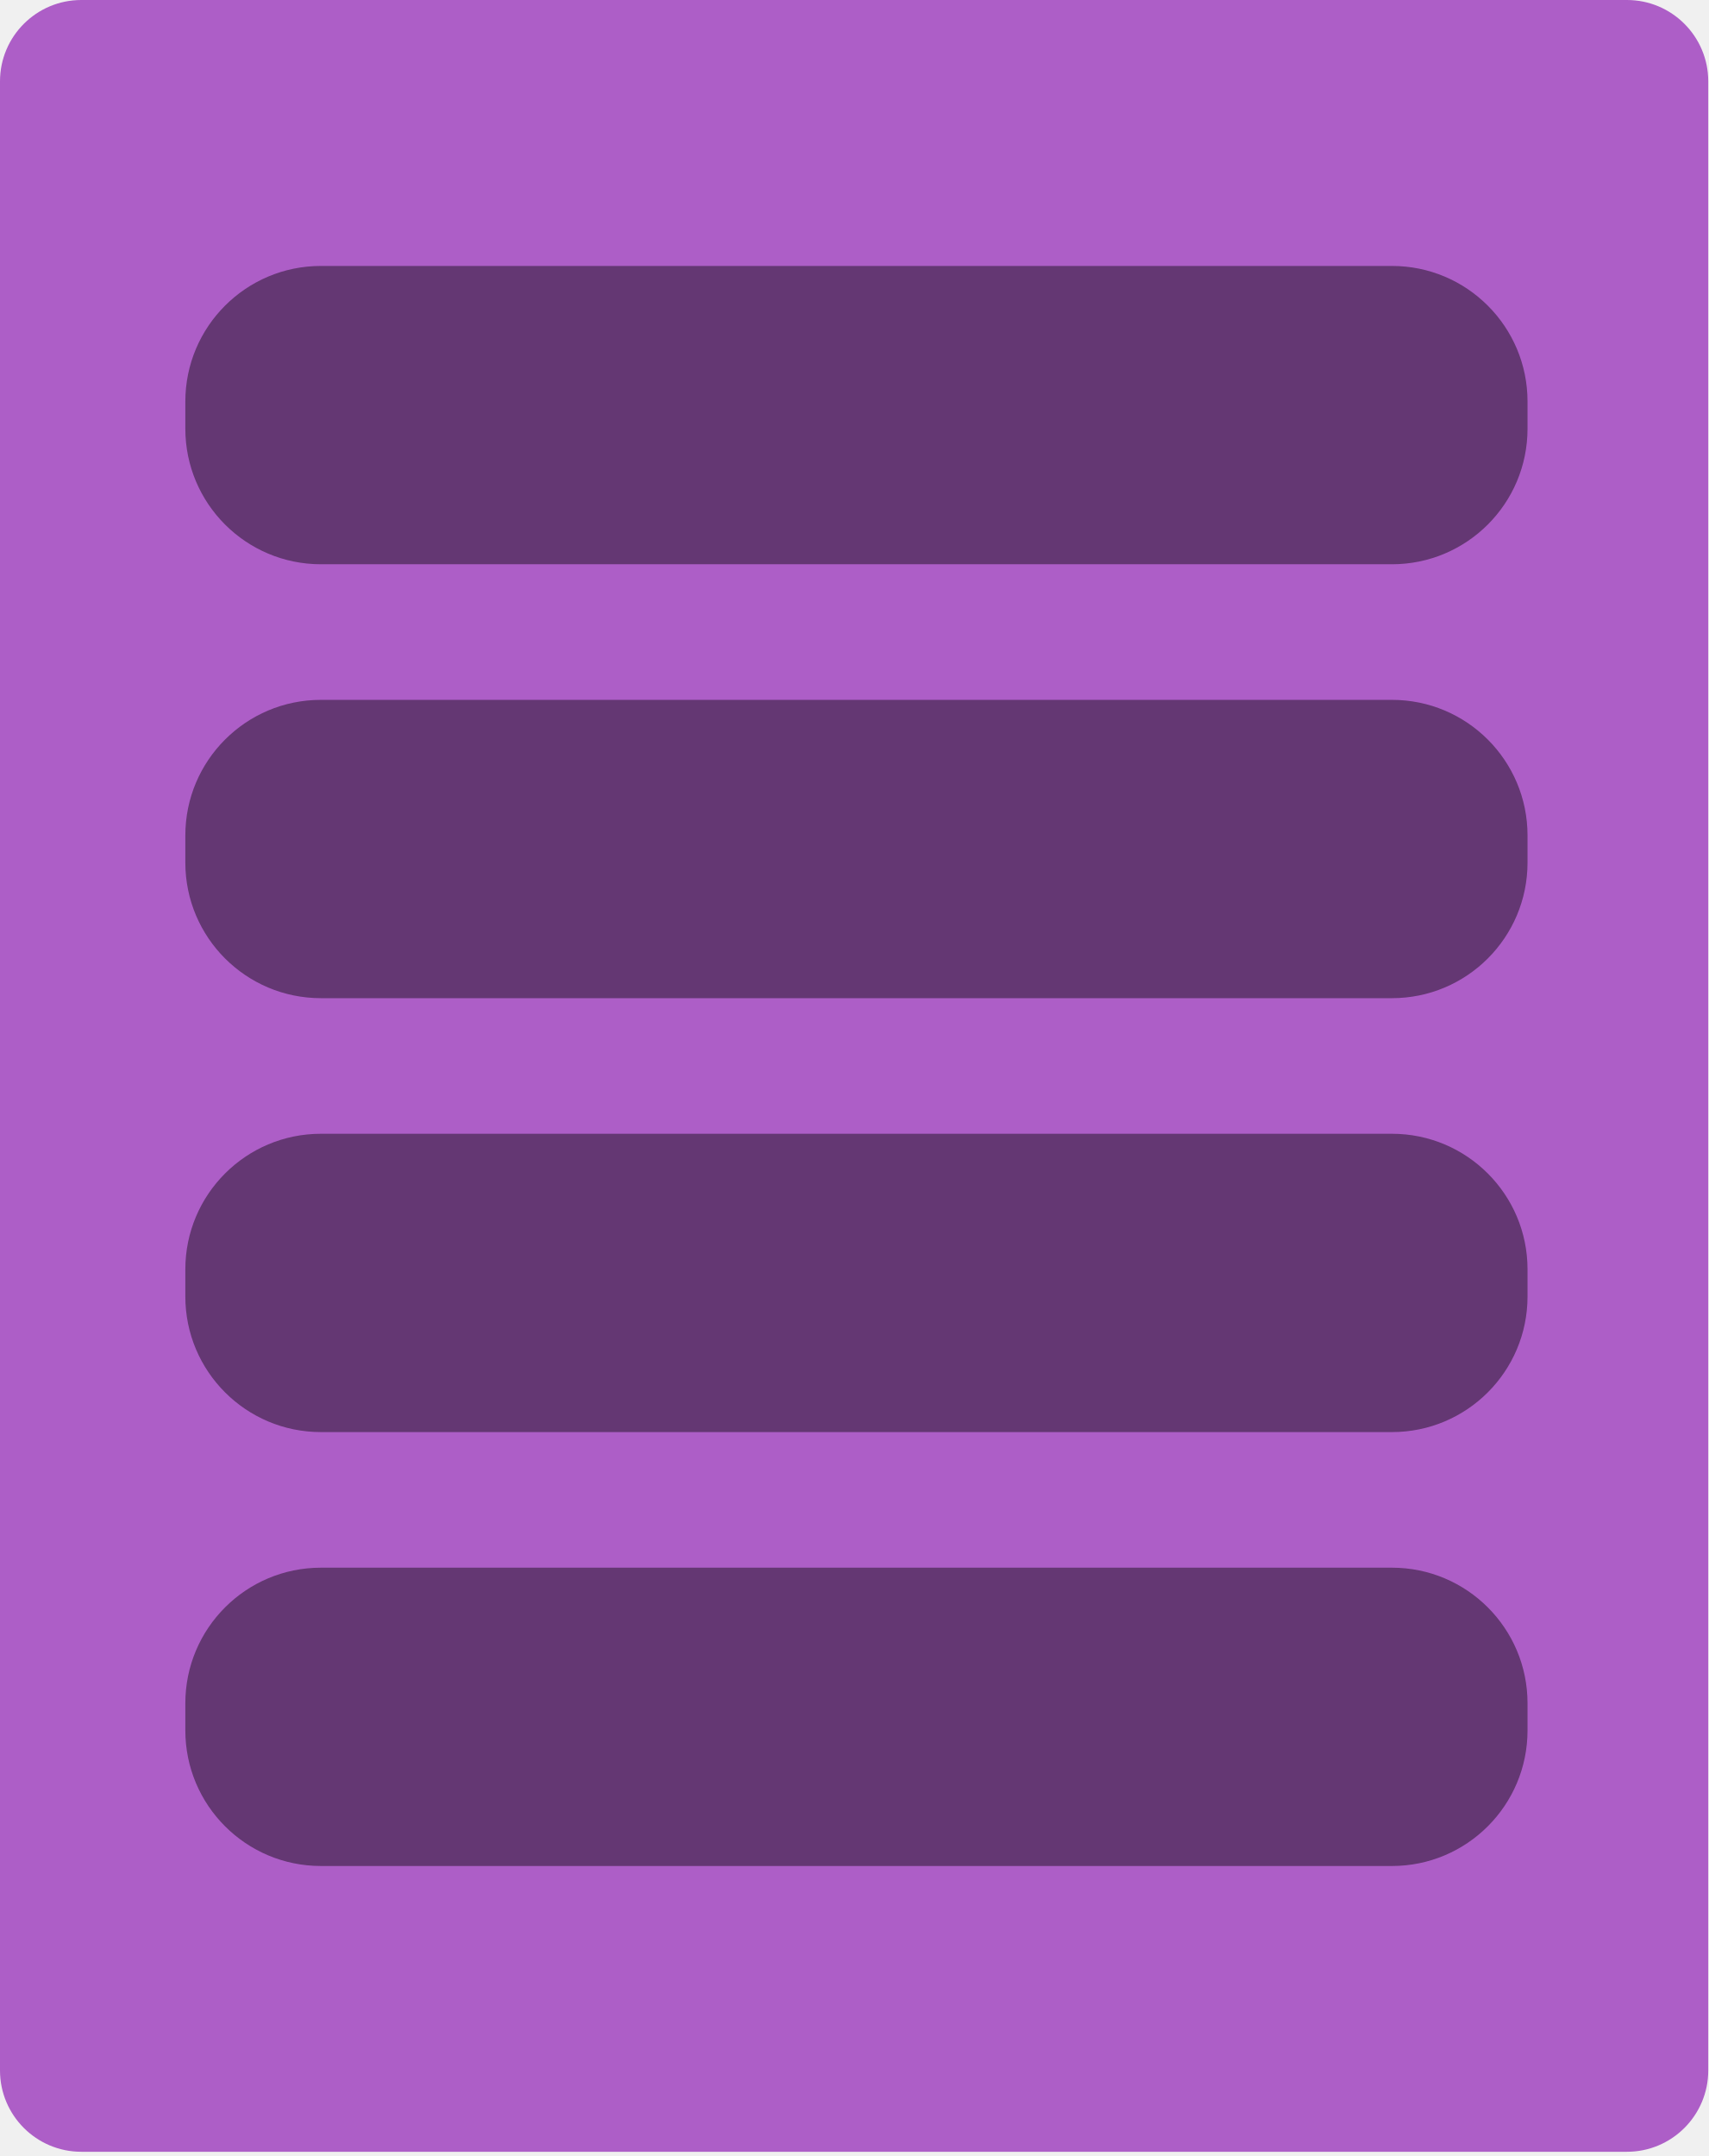
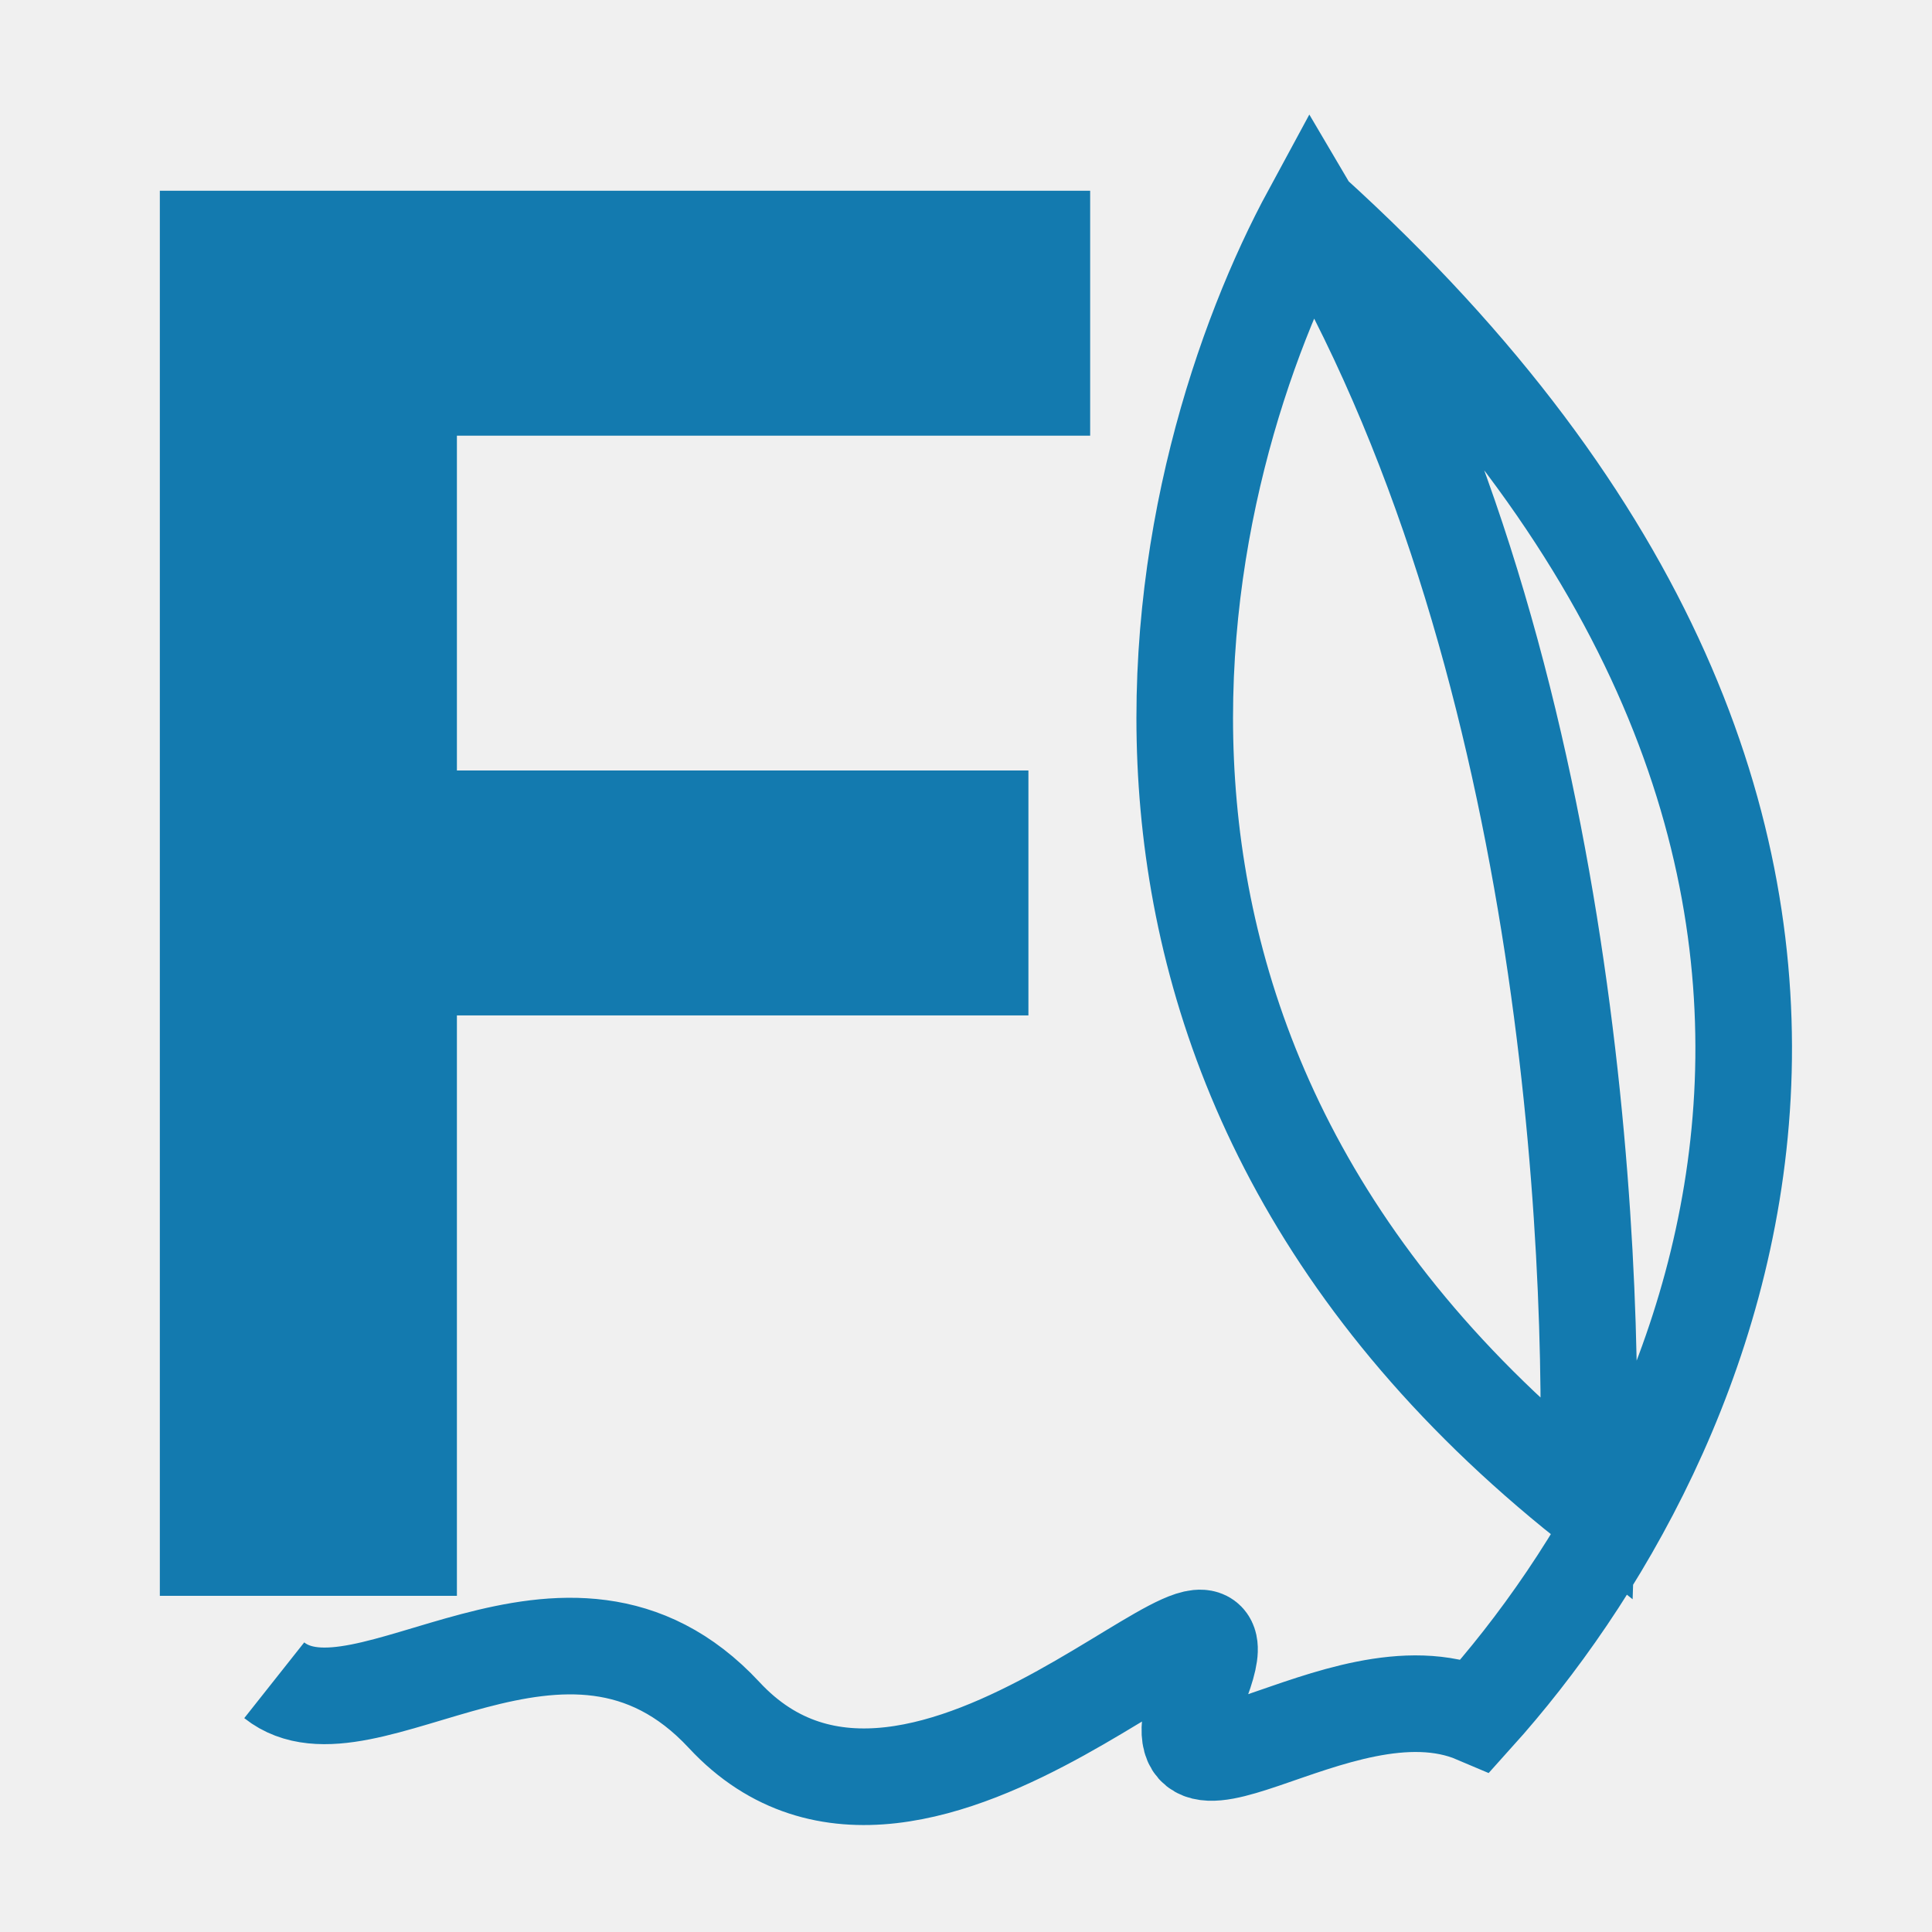
- <svg xmlns="http://www.w3.org/2000/svg" width="252" height="318" viewBox="0 0 252 318" fill="none">
-   <rect width="252" height="317.377" rx="12" fill="#AD5EC7" />
-   <rect x="27.34" y="39.226" width="198" height="44" rx="20" fill="#643773" />
-   <rect x="27.34" y="103.226" width="198" height="44" rx="20" fill="#643773" />
-   <rect x="27.34" y="167.226" width="198" height="44" rx="20" fill="#643773" />
-   <rect x="27.34" y="231.226" width="198" height="44" rx="20" fill="#643773" />
+ <svg xmlns="http://www.w3.org/2000/svg" width="500" height="500" viewBox="0 0 500 500" fill="none">
+   <g clip-path="url(#clip0_1_2)">
+     <path d="M41.365 413V49.364H282.132V112.751H118.247V199.399H266.152V262.787H118.247V413H41.365Z" fill="#137AAF" />
+     <path d="M70.972 434.852C94.303 453.325 146.569 399.881 187.421 443.863C238.487 498.841 327.397 390.51 311.051 434.852C294.704 479.195 346.331 428.692 381.943 443.863C444.973 373.85 517.094 216.184 339.334 55M339.334 55C304.037 120.146 265.022 272.687 410.871 388.652C413.133 322.048 405.899 167.467 339.334 55Z" stroke="#137AAF" stroke-width="25" />
+   </g>
+   <defs>
+     <clipPath id="clip0_1_2">
+       <rect width="500" height="500" fill="white" />
+     </clipPath>
+   </defs>
</svg>
